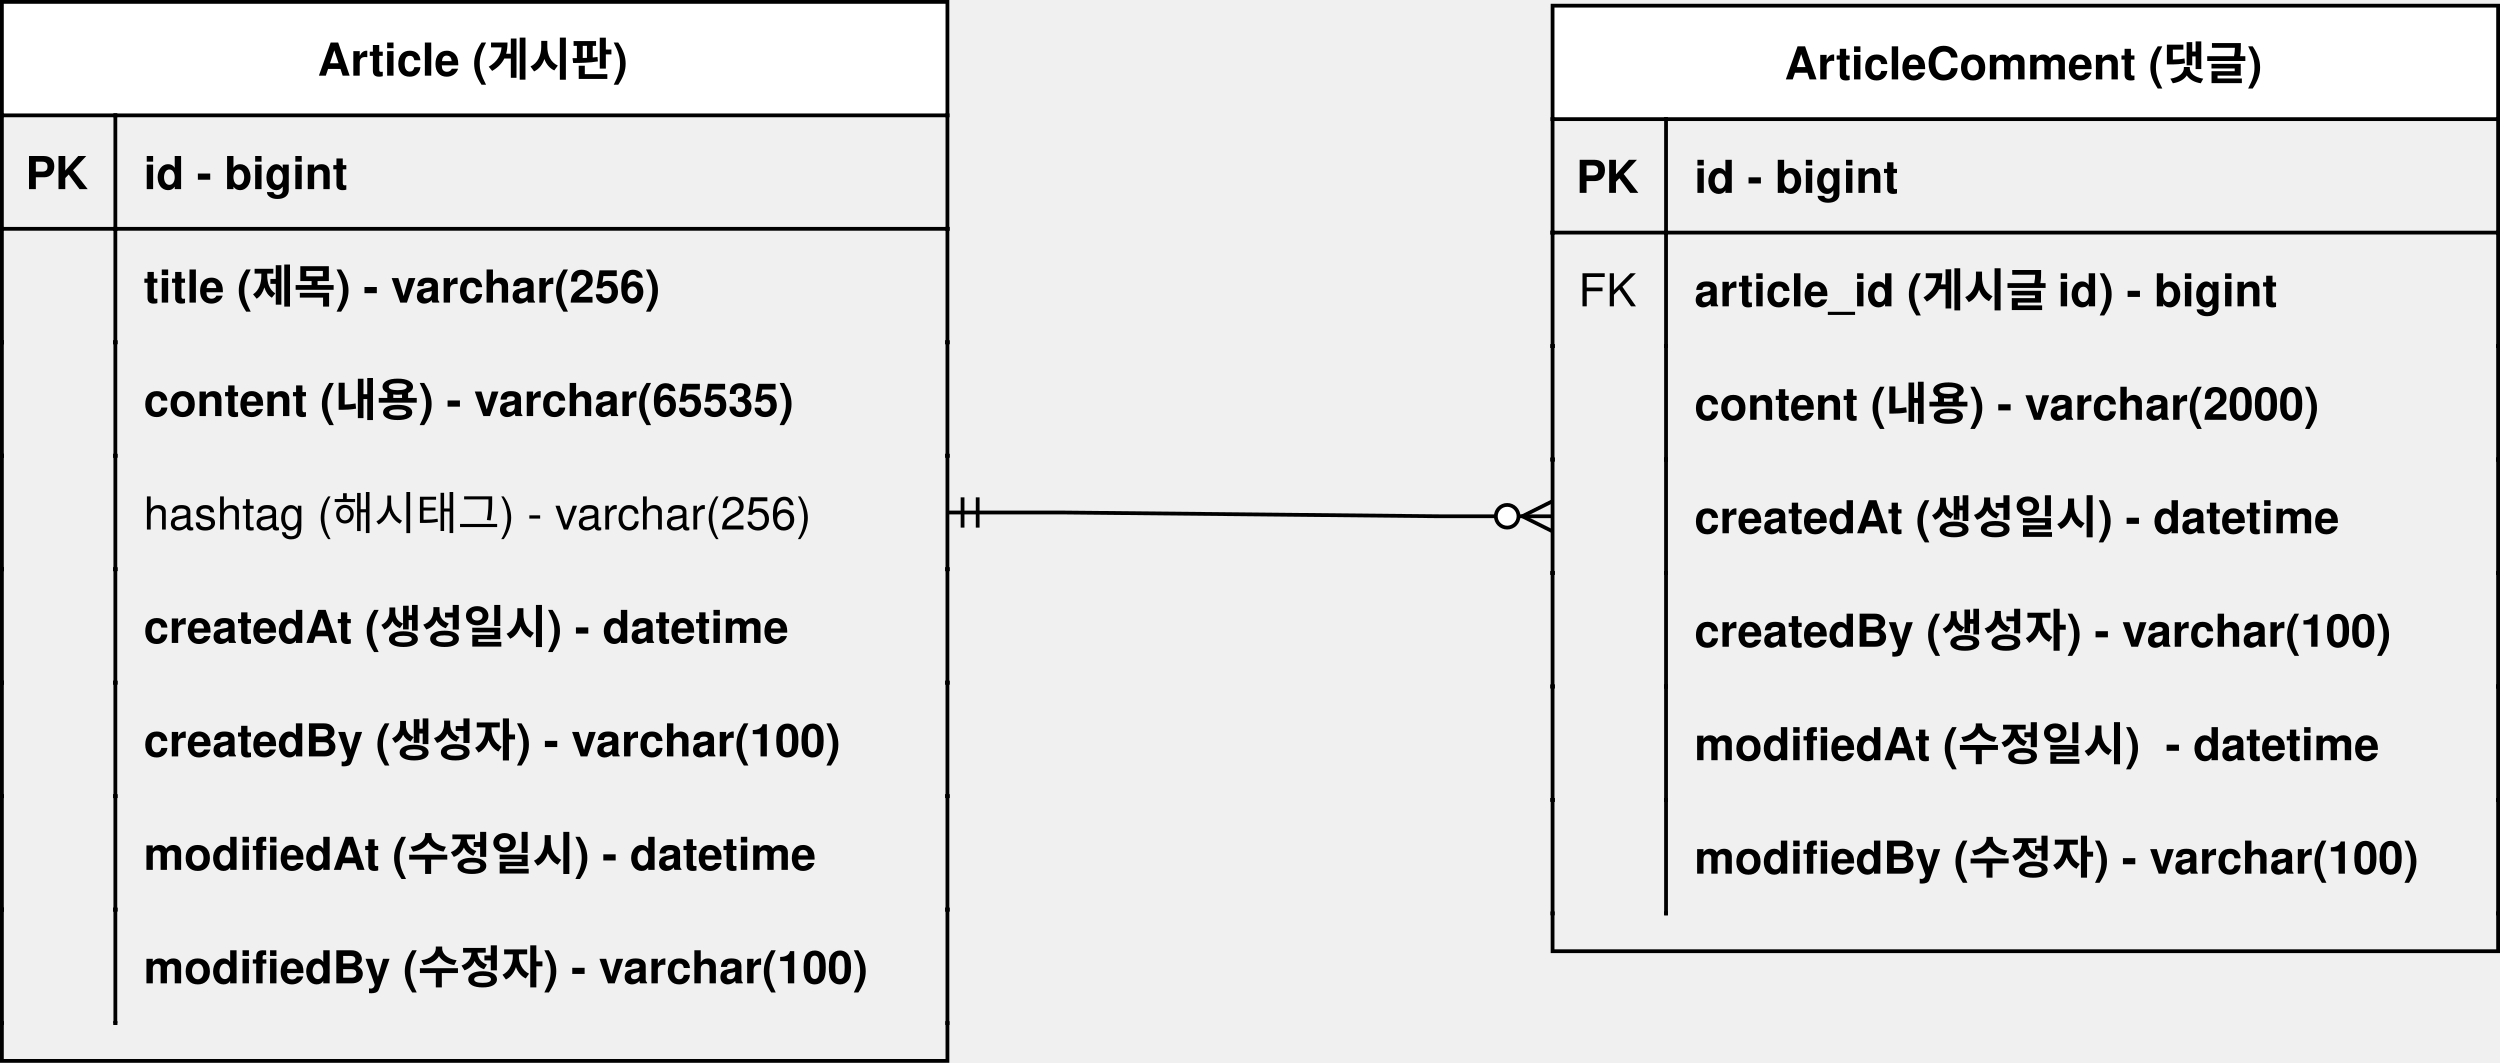
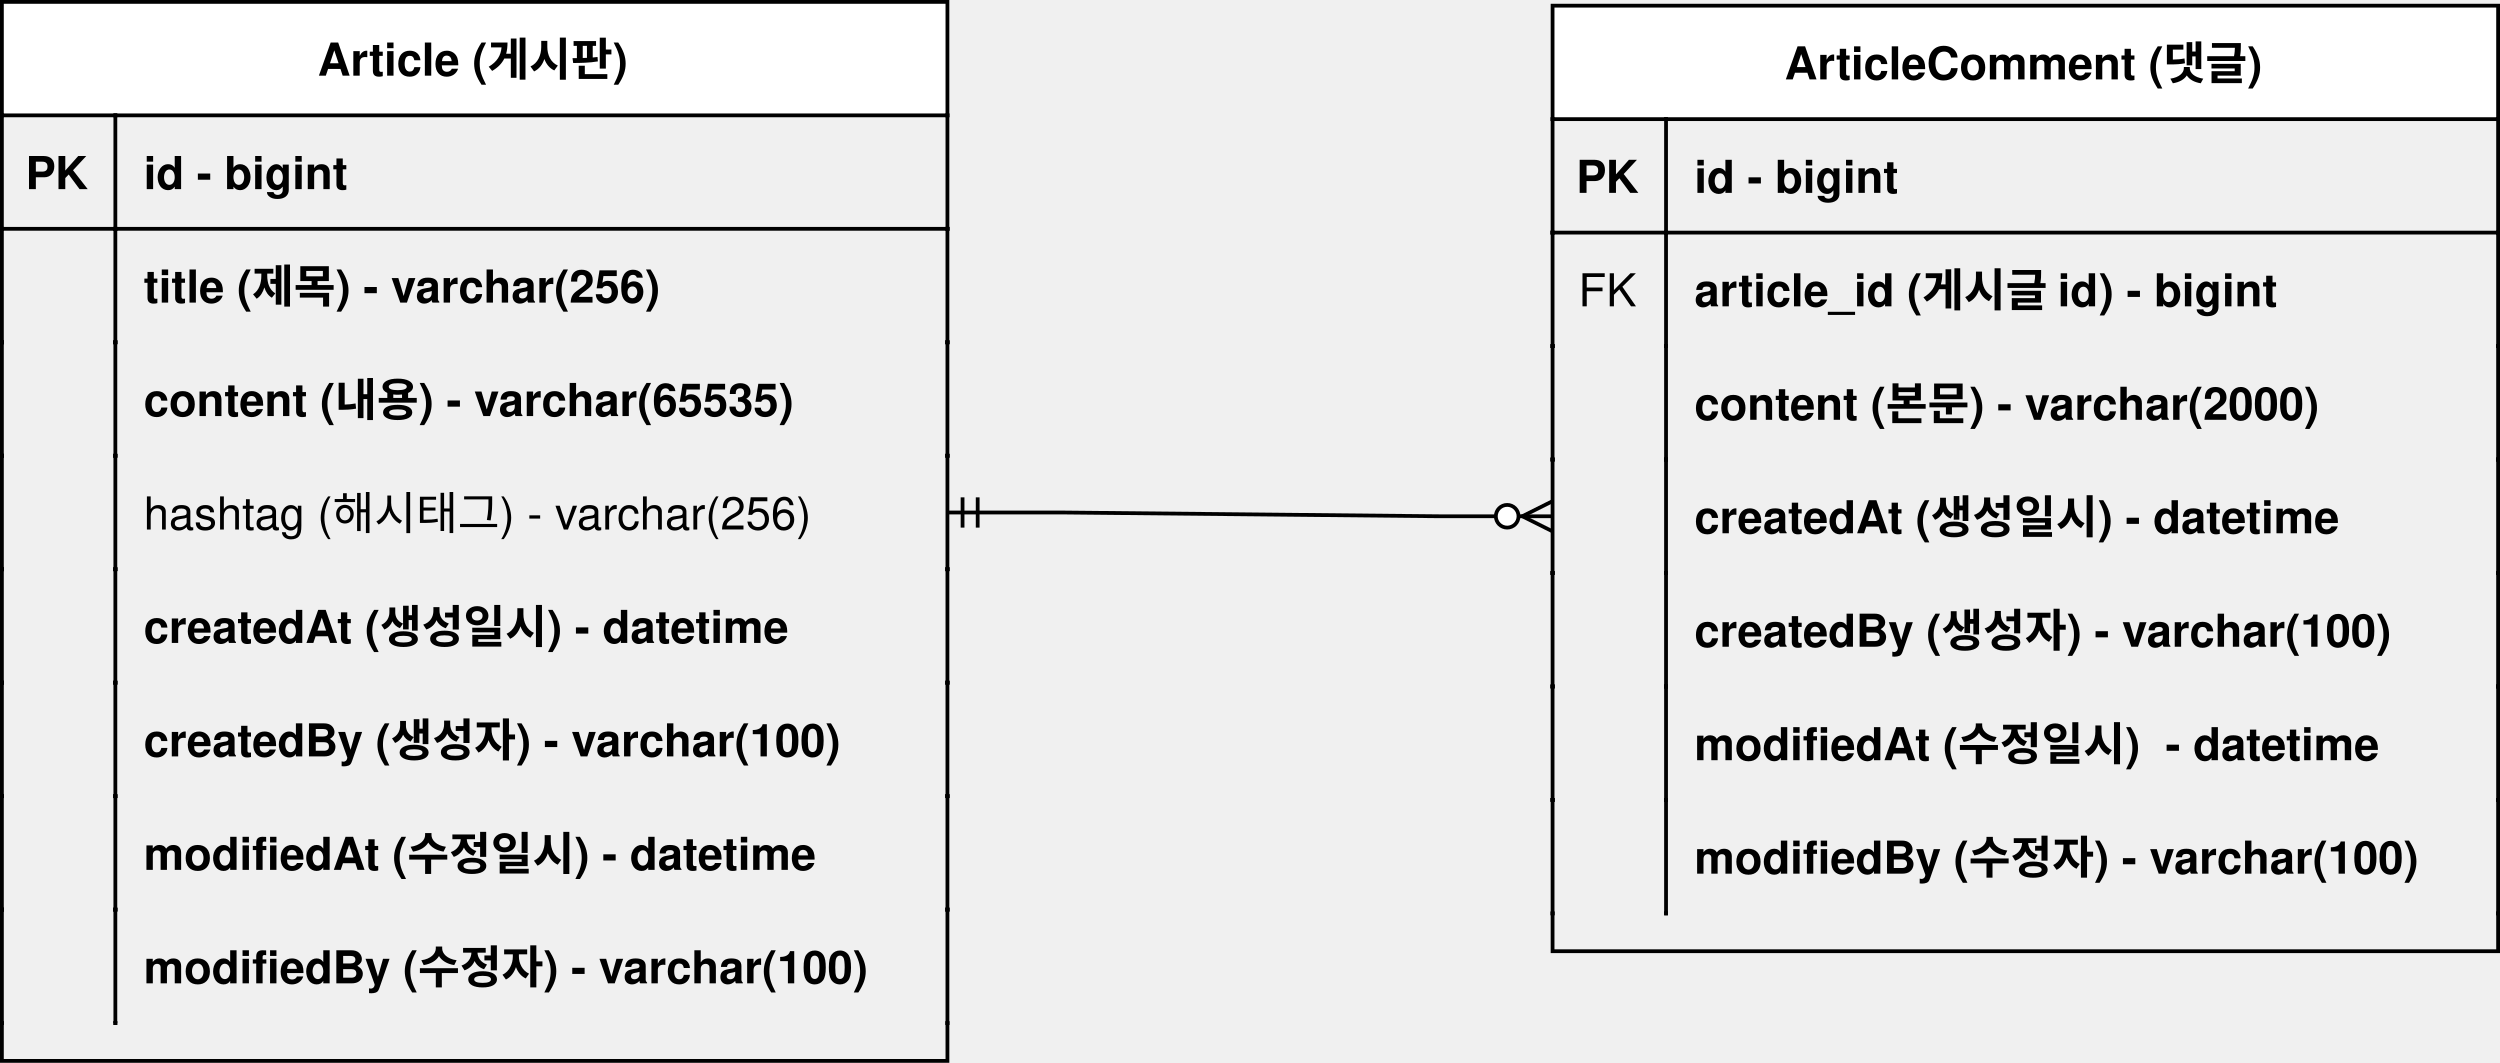
- <svg xmlns="http://www.w3.org/2000/svg" version="1.1" width="661px" height="281px" viewBox="-0.5 -0.5 661 281" content="&lt;mxfile host=&quot;app.diagrams.net&quot; modified=&quot;2023-01-13T10:26:33.270Z&quot; agent=&quot;5.0 (Macintosh; Intel Mac OS X 10_15_7) AppleWebKit/605.1.15 (KHTML, like Gecko) Version/16.1 Safari/605.1.15&quot; etag=&quot;ccjmUO4l54IorZ5V7W4e&quot; version=&quot;20.8.3&quot; type=&quot;github&quot;&gt;&lt;diagram id=&quot;R2lEEEUBdFMjLlhIrx00&quot; name=&quot;Page-1&quot;&gt;7V1Rc6I6FP41mek+tIMgFR8FdXfurbOddmfv3qc7qUTMLBInplb3198EEtEGrBWtFJixHXIIITnfl3PIIUeB5c1WXymcT0fERyEwDX8FrD4wzXbX4v+FYJ0IOm0jEQQU+4molQoe8R8kharaM/bRYqciIyRkeL4rHJMoQmO2I4OUkpfdahMS7t51DgOkCR7HMNSl/2CfTROpYxup/BvCwVTduWXIMzOoKkvBYgp98rIjQis2JBGTXbxHdAYjFDF+ZgTpb0SBPZgyJkbaA+aQfyai9k1ASBAiOMeLmzGZcfF4wasMJ3CGQ6HmrYZc2RC/nTUAlkcJYcnRbOWhUEClYEj6NMw5u9EDFe0ecIF3vVzf/TZY9O3F+slGo+C+83RtSjYsYfgsFdyjDI+5tk3jCgx6wDWB44GBBxwXdPlBXxS7xhepQ7ZWwHB1zsUhg09C5C4YpEzyxzK4gDOCQRzxwVv9VlwOQzhf4Lh6Ipni0L+Da/LMVEOq5E7wCvkPCX1EXc6kO96YKIrGBRCPsjPiNAxxEPHjMdeOuKNL0YL35Q4umKyh60+qdIkoQ6stkdTnV0RmiNE1r6LOKt6sVdlMyi8pM03FzOkWK01HCqGkWrBpO0WQH0gQ3wNoWwM0Fyk+doZh+MCnKYyCGLRdTIRifUrmPyANEJOCOcFCpYMlSiZKrH0chh4JiYA2IhFS1eLR2S7/8PF6xo0NbN4Bj5dbaZl/RHXKPBItGOUUEbdCHKkXJNByGZnL+4RoorpBpTbF8RNhjM+7PFz3M/9ttCW6lnEYuNbZsLU1bO//fg+6hA92EsY2b4p9H0XJrBR2GqaIZ4CZicBG66/heD0XD0WkfTAiWxBY70RANpaq5d2twZDTP4IMueQ58hcarJt+FkD6VkOa1zeNa/73hAMxQ8oHuzK5SV13MYdjHAV3yZW3r3hhn4UXq/yZap6UJwc19xFE6dTZ3BvnNPe3Fzf3TiFsP2jWH6r/zsH6r7xx72q4MszUE7cHekb8oO2CXg/0ul+k2V9COp5CemXat/nP3p/E+GesXYqSpsqWfzJyRsP58vHR9mg0NYb2X+73a7Mx/JnUONgX5Br+7gca/kxo9TV5CSf8QerPZ26lzX7msPWFuQiIJNGlK2HuHRO4beEAull2/9a2Lbsqlv+EtKmd4deDAI3hP43h34TzLmb59WV/CSf88VPYrqfl19foU7iYMhgklr8Pura0/GmM3YoPesDtANepyhrg5MypnfEvFhJojP8e429f2vjrYYESzvHjp7BTT+Ov3ptvP/dTxG/p95iK+Ahr348P2oDPHbEE6AM3feuq7L/PL2N4hkrIi49aBeSwqHaOoNXSaNV4ghN5AufSnqBVLLhXelfQqn7kP3vcemRP+gJ3vccXDJL9NjtLgJaxZwtO9d1AHoPq5wdqvd/nrH5gs+Xxcn6gWKyv/H6gXVM/oMf5ZsTHE7yzKHBA11Hvg+1mUXAEj+rnDZrtQGfzBu2Le4NPtB/oqFncqak30AN/yhtsLQt0b9AsCw6mUO0cgeqGntfhkdlse9MBJ5IVv2hygFOZrI43uLN/8WgrvDavha3DLP9GeHLTb9Y62ncwrnumQq5f/8isjuz+6cG+T5TVcRQiNQ3/ZSTbVTar45S8qJ/3boJ65zL3H5nVkd0/PaY3LKO5L4BATaN6GUl7MHnm/i8285np1PLBO25bLeaq4QuKbPVt4nlSEU0871yO4OJZHp8pve8o/dc0nJeR3veuRA/TqHcML483tTP+VrE8sMb4lznTwyq2xCu99bdy3qZV3fpb+vKu2e57ehrVzxkUSw1rnEGZMz+sYsu88juD25o6A32J1+z3PSmD6ucHimWJNX6gzHkfaotZZf1At55+oK1v3zhuvy/wTH66WRvsZVPtfELbbHzCmXzC5XNA2hX/NqiEvDX0CXoAsNn1e1oK1c8RHJAvhvwAKZ1ztWK2fkAhZJhEg/RMgkyyy7fFR+9O2SwEyb4/FPk98T3+vDh4+IMo+UFGMFoDuTc4PTeDkf89pg0VI0a+pAVaYfZLNcaP/xXyG1uW+qutav21KkRcM7+2C1tXiWJ6WVxS1yXDF2POpZT6EQPl73IfN96OaG9+a2CbBxshjfW83O3JHrLdk3gXyIbGnd1tyabd2W1iQZ7pGMmrUnJpDdmvvrV+sydKNZSoQmvobZbyYvp7Bkn19DcorMH/&lt;/diagram&gt;&lt;/mxfile&gt;" resource="https://app.diagrams.net/#Hkimhyeyun%2FSPRING-BOARD-PROJECT%2Ffeature%252F%25238-domain%2Fdocument%2Fproject-board-erd.svg">
+ <svg xmlns="http://www.w3.org/2000/svg" version="1.1" width="661px" height="281px" viewBox="-0.5 -0.5 661 281" content="&lt;mxfile host=&quot;app.diagrams.net&quot; modified=&quot;2023-01-13T10:32:51.263Z&quot; agent=&quot;5.0 (Macintosh; Intel Mac OS X 10_15_7) AppleWebKit/605.1.15 (KHTML, like Gecko) Version/16.1 Safari/605.1.15&quot; etag=&quot;_A7HjakEpWpklU3_jFRT&quot; version=&quot;20.8.3&quot; type=&quot;github&quot;&gt;&lt;diagram id=&quot;R2lEEEUBdFMjLlhIrx00&quot; name=&quot;Page-1&quot;&gt;7V3/c6I6EP9rMtP7oR0EqfijoN7Ne3Wu097cu/fTm1QiZg6IE1Kr99e/BBLRBqz1S7XAjO2QJYRk95NddtlVYHnR4iuFs+mI+CgEpuEvgNUHptnuWvy/ICwzQqdtZISAYj8jtXLCI/6DJFF1e8Y+SjY6MkJChmebxDGJYzRmGzRIKXnZ7DYh4eZdZzBAGuFxDEOd+g/22TSjOraR078hHEzVnVuGPBNB1VkSkin0ycsGCS3YkMRMTvEe0QjGKGb8zAjS34gCezBlTKy0B8wh/0xE75uAkCBEcIaTmzGJOHmc8C7DCYxwKNi8NpArB+K3swbA8ighLDuKFh4KhaiUGLI5DUvOrvhAxbg7XOBdz5d3vw0Wf3uxfrLRKLjvPF2bEg1zGD5LBvcow2PObdO4AoMecE3geGDgAccFXX7QF82u8UXykC2VYDg7Z+KQwSdBchMGKZP4sQxO4IhgEMd88Va/lbbDEM4SnHbPKFMc+ndwSZ6ZGki13AleIP8hg4/oy5F0xwcTTTG4EMSjnIw4DUMcxPx4zLkj7uhSlPC53MGEyR46/yRL54gytFgjSX5+RSRCjC55F3VW4Wap2mbWfsmRaSpkTtdQaTqSCCXUgtXYuQT5gRTiewTa1gRaKim+doZh+MC3KYyDVGibMhGM9SmZ/YA0QEwSZgQLlg7mKNsoKfdxGHokJEK0MYmR6pauznb5h6/XM25sYPMJeLzdytv8I7pT5pE4YZRDRNwKcUm9ICEtl5GZvE+IJmoaVHJTHD8Rxvi+K5PrduS/LW0pXcvYTbjWyWRra7K9//s90iV8sZMw1XlT7Psoznal0NMwl3iBMAslsOL6a3G83ou7SqS9s0TWRGC9UwJysJwt7x4Nhhz+MWTIJc+xn2hiXc3zAEnfapLm/U3jmv894UDskMsTu1K5WV83mcExjoO77MrbV7iwT4KLRflONY+Kk52G+wigdOqs7o1Tqvvbs6t75yDZftCu35X/nZ35X3nl3tXkyjBTT9we6Bnpg7YLej3Q636Ran8O6XgK6ZVp35Y/e38S5V/guxwKmipr/snIGQ1n88dH26Px1Bjaf7nfr81G8RdCY2dbUKr4ux+o+AtFq/vkF7jhd2J/OXIrrfYLl6075iIgkkWXroS6d0zgtoUB6Bbp/VvbtuyqaP4jwqZ2il8PAjSK/ziKfxXOO5vm193+C9zw+29hu56aX/fRpzCZMhhkmr8PurbU/HmM3UoPesDtANepig9wdOTUTvkfFhJolP8W5W+fW/nrYYEL3OP7b2GnnspfvTdff+6niN/S7zEV8RHavp8etAHfO8IF6AM3f+uq9L/PL2M4QheIi4/yAkpQVDtD0GppsGoswZEsgXNuS9A6LLh38aagVf3If/G69cietAXucostGGT5NhsuQMvYkoJTfTNQhqD62YFa5/uc1A6sUh7PZwcOi/Vdvh1o19QO6HG+iPh4gjecAgd0HfU+2G6cgj1wVD9r0KQDncwatM9uDT5RPtBeu7hTU2ugB/6UNVhzC3Rr0LgFO0OodoZATUOv6/BIFK0nHXAgWemLJgc4lanqeAM7251HW8lr9VrY2k3zr4hHV/1mraN9O8t1y1YotesfWdVRPD892PeJqjr2kkhNw38FxXaVreo4Ji7qZ72boN6p1P1HVnUUz0+P6Q0vUd0fIIGaRvUKivZg9sz9X6rmC8up5YN3OrZy5qphCw5J9W3ieZIRTTzvVIbg7FUen6m8by/+1zScV1De96rQw7WE0hcFfl5Rcq9R7xheGW5qp/ytw+rAGuV/yZUe1mEu3sVrf6vkbVrVtb+lu3dNuu/xYVQ/Y3BYaVhjDC658sM6zM27fGNwW1NjoLt4Tb7vURFUPztwWJVYYwcuue5DpZhV1g5062kH2nr6xn75vsAz+enGN9iKptrZhLbZ2IQT2YTz14C0K/5tUBl4a2gT9ABgk/V7XAjVzxDsUC+G/AApnnO2YrZ8QCFkmMSD/EwmmSzLt8VX705ZFIIs7w/Ffk98jz9vDh7+IEp+kBGMl0DmBufnIhj731PYULFi5EtYoAVmv9Rg/PhfQb+xZau/WOvWX6pGzDnza72xdpVo5pelLXVdtnyx5lJIqR8xUPau9HHj7Yj26rcG1nGwItKUz/PNmWwB2z1Js0BWMO5spiWbdmdziIQ80zGSV+Xg0gayX31r/SonSg2UsUIb6G2U8mb+ewZZ9/w3KKzB/w==&lt;/diagram&gt;&lt;/mxfile&gt;" resource="https://app.diagrams.net/#Hkimhyeyun%2FSPRING-BOARD-PROJECT%2Ffeature%252F%25238-domain%2Fdocument%2Fproject-board-erd.svg">
  <defs>
    <clipPath id="mx-clip-0-30-30-30-0">
      <rect x="0" y="30" width="30" height="30" />
    </clipPath>
    <clipPath id="mx-clip-36-30-214-30-0">
      <rect x="36" y="30" width="214" height="30" />
    </clipPath>
    <clipPath id="mx-clip-36-60-214-30-0">
      <rect x="36" y="60" width="214" height="30" />
    </clipPath>
    <clipPath id="mx-clip-36-90-214-30-0">
      <rect x="36" y="90" width="214" height="30" />
    </clipPath>
    <clipPath id="mx-clip-36-120-214-30-0">
      <rect x="36" y="120" width="214" height="30" />
    </clipPath>
    <clipPath id="mx-clip-36-150-214-30-0">
      <rect x="36" y="150" width="214" height="30" />
    </clipPath>
    <clipPath id="mx-clip-36-180-214-30-0">
      <rect x="36" y="180" width="214" height="30" />
    </clipPath>
    <clipPath id="mx-clip-36-210-214-30-0">
      <rect x="36" y="210" width="214" height="30" />
    </clipPath>
    <clipPath id="mx-clip-36-240-214-30-0">
      <rect x="36" y="240" width="214" height="30" />
    </clipPath>
    <clipPath id="mx-clip-410-31-30-30-0">
      <rect x="410" y="31" width="30" height="30" />
    </clipPath>
    <clipPath id="mx-clip-446-31-214-30-0">
      <rect x="446" y="31" width="214" height="30" />
    </clipPath>
    <clipPath id="mx-clip-410-61-30-30-0">
      <rect x="410" y="61" width="30" height="30" />
    </clipPath>
    <clipPath id="mx-clip-446-61-214-30-0">
      <rect x="446" y="61" width="214" height="30" />
    </clipPath>
    <clipPath id="mx-clip-446-91-214-30-0">
      <rect x="446" y="91" width="214" height="30" />
    </clipPath>
    <clipPath id="mx-clip-446-121-214-30-0">
      <rect x="446" y="121" width="214" height="30" />
    </clipPath>
    <clipPath id="mx-clip-446-151-214-30-0">
      <rect x="446" y="151" width="214" height="30" />
    </clipPath>
    <clipPath id="mx-clip-446-181-214-30-0">
      <rect x="446" y="181" width="214" height="30" />
    </clipPath>
    <clipPath id="mx-clip-446-211-214-30-0">
      <rect x="446" y="211" width="214" height="30" />
    </clipPath>
  </defs>
  <g>
    <path d="M 0 30 L 0 0 L 250 0 L 250 30" fill="rgb(255, 255, 255)" stroke="rgb(0, 0, 0)" stroke-miterlimit="10" pointer-events="all" />
    <path d="M 0 30 L 0 280 L 250 280 L 250 30" fill="none" stroke="rgb(0, 0, 0)" stroke-miterlimit="10" pointer-events="none" />
    <path d="M 0 30 L 250 30" fill="none" stroke="rgb(0, 0, 0)" stroke-miterlimit="10" pointer-events="none" />
    <path d="M 30 30 L 30 60 L 30 90 L 30 120 L 30 150 L 30 180 L 30 210 L 30 240 L 30 270" fill="none" stroke="rgb(0, 0, 0)" stroke-miterlimit="10" pointer-events="none" />
    <g fill="rgb(0, 0, 0)" font-family="Helvetica" font-weight="bold" pointer-events="none" text-anchor="middle" font-size="12px">
      <text x="124.5" y="19.5">Article (게시판)</text>
    </g>
    <path d="M 0 30 M 250 30 M 250 60 L 0 60" fill="none" stroke="rgb(0, 0, 0)" stroke-linecap="square" stroke-miterlimit="10" pointer-events="none" />
    <path d="M 0 30 M 30 30 M 30 60 M 0 60" fill="none" stroke="rgb(0, 0, 0)" stroke-linecap="square" stroke-miterlimit="10" pointer-events="none" />
    <g fill="rgb(0, 0, 0)" font-family="Helvetica" font-weight="bold" pointer-events="none" clip-path="url(#mx-clip-0-30-30-30-0)" text-anchor="middle" font-size="12px">
      <text x="14.5" y="49.5">PK</text>
    </g>
    <path d="M 30 30 M 250 30 M 250 60 M 30 60" fill="none" stroke="rgb(0, 0, 0)" stroke-linecap="square" stroke-miterlimit="10" pointer-events="none" />
    <g fill="rgb(0, 0, 0)" font-family="Helvetica" font-weight="bold" text-decoration="underline" pointer-events="none" clip-path="url(#mx-clip-36-30-214-30-0)" font-size="12px">
      <text x="37.5" y="49.5">id - bigint</text>
    </g>
    <path d="M 0 60 M 250 60 M 250 90 M 0 90" fill="none" stroke="rgb(0, 0, 0)" stroke-linecap="square" stroke-miterlimit="10" pointer-events="none" />
    <path d="M 0 60 M 30 60 M 30 90 M 0 90" fill="none" stroke="rgb(0, 0, 0)" stroke-linecap="square" stroke-miterlimit="10" pointer-events="none" />
    <path d="M 30 60 M 250 60 M 250 90 M 30 90" fill="none" stroke="rgb(0, 0, 0)" stroke-linecap="square" stroke-miterlimit="10" pointer-events="none" />
    <g fill="rgb(0, 0, 0)" font-family="Helvetica" font-weight="bold" pointer-events="none" clip-path="url(#mx-clip-36-60-214-30-0)" font-size="12px">
      <text x="37.5" y="79.5">title (제목) - varchar(256)</text>
    </g>
    <path d="M 0 90 M 250 90 M 250 120 M 0 120" fill="none" stroke="rgb(0, 0, 0)" stroke-linecap="square" stroke-miterlimit="10" pointer-events="none" />
    <path d="M 0 90 M 30 90 M 30 120 M 0 120" fill="none" stroke="rgb(0, 0, 0)" stroke-linecap="square" stroke-miterlimit="10" pointer-events="none" />
    <path d="M 30 90 M 250 90 M 250 120 M 30 120" fill="none" stroke="rgb(0, 0, 0)" stroke-linecap="square" stroke-miterlimit="10" pointer-events="none" />
    <g fill="rgb(0, 0, 0)" font-family="Helvetica" font-weight="bold" pointer-events="none" clip-path="url(#mx-clip-36-90-214-30-0)" font-size="12px">
      <text x="37.5" y="109.5">content (내용) - varchar(65535)</text>
    </g>
    <path d="M 0 120 M 250 120 M 250 150 M 0 150" fill="none" stroke="rgb(0, 0, 0)" stroke-linecap="square" stroke-miterlimit="10" pointer-events="none" />
    <path d="M 0 120 M 30 120 M 30 150 M 0 150" fill="none" stroke="rgb(0, 0, 0)" stroke-linecap="square" stroke-miterlimit="10" pointer-events="none" />
    <path d="M 30 120 M 250 120 M 250 150 M 30 150" fill="none" stroke="rgb(0, 0, 0)" stroke-linecap="square" stroke-miterlimit="10" pointer-events="none" />
    <g fill="rgb(0, 0, 0)" font-family="Helvetica" pointer-events="none" clip-path="url(#mx-clip-36-120-214-30-0)" font-size="12px">
      <text x="37.5" y="139.5">hashtag (해시태그) - varchar(256)</text>
    </g>
    <path d="M 0 150 M 250 150 M 250 180 M 0 180" fill="none" stroke="rgb(0, 0, 0)" stroke-linecap="square" stroke-miterlimit="10" pointer-events="none" />
    <path d="M 0 150 M 30 150 M 30 180 M 0 180" fill="none" stroke="rgb(0, 0, 0)" stroke-linecap="square" stroke-miterlimit="10" pointer-events="none" />
    <path d="M 30 150 M 250 150 M 250 180 M 30 180" fill="none" stroke="rgb(0, 0, 0)" stroke-linecap="square" stroke-miterlimit="10" pointer-events="none" />
    <g fill="rgb(0, 0, 0)" font-family="Helvetica" font-weight="bold" pointer-events="none" clip-path="url(#mx-clip-36-150-214-30-0)" font-size="12px">
      <text x="37.5" y="169.5">createdAt (생성일시) - datetime</text>
    </g>
    <path d="M 0 180 M 250 180 M 250 210 M 0 210" fill="none" stroke="rgb(0, 0, 0)" stroke-linecap="square" stroke-miterlimit="10" pointer-events="none" />
    <path d="M 0 180 M 30 180 M 30 210 M 0 210" fill="none" stroke="rgb(0, 0, 0)" stroke-linecap="square" stroke-miterlimit="10" pointer-events="none" />
    <path d="M 30 180 M 250 180 M 250 210 M 30 210" fill="none" stroke="rgb(0, 0, 0)" stroke-linecap="square" stroke-miterlimit="10" pointer-events="none" />
    <g fill="rgb(0, 0, 0)" font-family="Helvetica" font-weight="bold" pointer-events="none" clip-path="url(#mx-clip-36-180-214-30-0)" font-size="12px">
      <text x="37.5" y="199.5">createdBy (생성자) - varchar(100)</text>
    </g>
    <path d="M 0 210 M 250 210 M 250 240 M 0 240" fill="none" stroke="rgb(0, 0, 0)" stroke-linecap="square" stroke-miterlimit="10" pointer-events="none" />
    <path d="M 0 210 M 30 210 M 30 240 M 0 240" fill="none" stroke="rgb(0, 0, 0)" stroke-linecap="square" stroke-miterlimit="10" pointer-events="none" />
    <path d="M 30 210 M 250 210 M 250 240 M 30 240" fill="none" stroke="rgb(0, 0, 0)" stroke-linecap="square" stroke-miterlimit="10" pointer-events="none" />
    <g fill="rgb(0, 0, 0)" font-family="Helvetica" font-weight="bold" pointer-events="none" clip-path="url(#mx-clip-36-210-214-30-0)" font-size="12px">
      <text x="37.5" y="229.5">modifiedAt (수정일시) - datetime</text>
    </g>
    <path d="M 0 240 M 250 240 M 250 270 M 0 270" fill="none" stroke="rgb(0, 0, 0)" stroke-linecap="square" stroke-miterlimit="10" pointer-events="none" />
    <path d="M 0 240 M 30 240 M 30 270 M 0 270" fill="none" stroke="rgb(0, 0, 0)" stroke-linecap="square" stroke-miterlimit="10" pointer-events="none" />
    <path d="M 30 240 M 250 240 M 250 270 M 30 270" fill="none" stroke="rgb(0, 0, 0)" stroke-linecap="square" stroke-miterlimit="10" pointer-events="none" />
    <g fill="rgb(0, 0, 0)" font-family="Helvetica" font-weight="bold" pointer-events="none" clip-path="url(#mx-clip-36-240-214-30-0)" font-size="12px">
      <text x="37.5" y="259.5">modifiedBy (수정자) - varchar(100)</text>
    </g>
    <path d="M 410 31 L 410 1 L 660 1 L 660 31" fill="rgb(255, 255, 255)" stroke="rgb(0, 0, 0)" stroke-miterlimit="10" pointer-events="none" />
    <path d="M 410 31 L 410 251 L 660 251 L 660 31" fill="none" stroke="rgb(0, 0, 0)" stroke-miterlimit="10" pointer-events="none" />
    <path d="M 410 31 L 660 31" fill="none" stroke="rgb(0, 0, 0)" stroke-miterlimit="10" pointer-events="none" />
    <path d="M 440 31 L 440 61 L 440 91 L 440 121 L 440 151 L 440 181 L 440 211 L 440 241" fill="none" stroke="rgb(0, 0, 0)" stroke-miterlimit="10" pointer-events="none" />
    <g fill="rgb(0, 0, 0)" font-family="Helvetica" font-weight="bold" pointer-events="none" text-anchor="middle" font-size="12px">
      <text x="534.5" y="20.5">ArticleComment (댓글)</text>
    </g>
    <path d="M 410 31 M 660 31 M 660 61 L 410 61" fill="none" stroke="rgb(0, 0, 0)" stroke-linecap="square" stroke-miterlimit="10" pointer-events="none" />
    <path d="M 410 31 M 440 31 M 440 61 M 410 61" fill="none" stroke="rgb(0, 0, 0)" stroke-linecap="square" stroke-miterlimit="10" pointer-events="none" />
    <g fill="rgb(0, 0, 0)" font-family="Helvetica" font-weight="bold" pointer-events="none" clip-path="url(#mx-clip-410-31-30-30-0)" text-anchor="middle" font-size="12px">
      <text x="424.5" y="50.5">PK</text>
    </g>
    <path d="M 440 31 M 660 31 M 660 61 M 440 61" fill="none" stroke="rgb(0, 0, 0)" stroke-linecap="square" stroke-miterlimit="10" pointer-events="none" />
    <g fill="rgb(0, 0, 0)" font-family="Helvetica" font-weight="bold" text-decoration="underline" pointer-events="none" clip-path="url(#mx-clip-446-31-214-30-0)" font-size="12px">
      <text x="447.5" y="50.5">id - bigint</text>
    </g>
    <path d="M 410 61 M 660 61 M 660 91 M 410 91" fill="none" stroke="rgb(0, 0, 0)" stroke-linecap="square" stroke-miterlimit="10" pointer-events="none" />
    <path d="M 410 61 M 440 61 M 440 91 M 410 91" fill="none" stroke="rgb(0, 0, 0)" stroke-linecap="square" stroke-miterlimit="10" pointer-events="none" />
    <g fill="rgb(0, 0, 0)" font-family="Helvetica" pointer-events="none" clip-path="url(#mx-clip-410-61-30-30-0)" text-anchor="middle" font-size="12px">
      <text x="424.5" y="80.5">FK</text>
    </g>
    <path d="M 440 61 M 660 61 M 660 91 M 440 91" fill="none" stroke="rgb(0, 0, 0)" stroke-linecap="square" stroke-miterlimit="10" pointer-events="none" />
    <g fill="rgb(0, 0, 0)" font-family="Helvetica" font-weight="bold" pointer-events="none" clip-path="url(#mx-clip-446-61-214-30-0)" font-size="12px">
      <text x="447.5" y="80.5">article_id (게시글 id) - bigint</text>
    </g>
    <path d="M 410 91 M 660 91 M 660 121 M 410 121" fill="none" stroke="rgb(0, 0, 0)" stroke-linecap="square" stroke-miterlimit="10" pointer-events="none" />
    <path d="M 410 91 M 440 91 M 440 121 M 410 121" fill="none" stroke="rgb(0, 0, 0)" stroke-linecap="square" stroke-miterlimit="10" pointer-events="none" />
    <path d="M 440 91 M 660 91 M 660 121 M 440 121" fill="none" stroke="rgb(0, 0, 0)" stroke-linecap="square" stroke-miterlimit="10" pointer-events="none" />
    <g fill="rgb(0, 0, 0)" font-family="Helvetica" font-weight="bold" pointer-events="none" clip-path="url(#mx-clip-446-91-214-30-0)" font-size="12px">
-       <text x="447.5" y="110.5">content (내용) - varchar(2000)</text>
+       <text x="447.5" y="110.5">content (본문) - varchar(2000)</text>
    </g>
    <path d="M 410 121 M 660 121 M 660 151 M 410 151" fill="none" stroke="rgb(0, 0, 0)" stroke-linecap="square" stroke-miterlimit="10" pointer-events="none" />
    <path d="M 410 121 M 440 121 M 440 151 M 410 151" fill="none" stroke="rgb(0, 0, 0)" stroke-linecap="square" stroke-miterlimit="10" pointer-events="none" />
    <path d="M 440 121 M 660 121 M 660 151 M 440 151" fill="none" stroke="rgb(0, 0, 0)" stroke-linecap="square" stroke-miterlimit="10" pointer-events="none" />
    <g fill="rgb(0, 0, 0)" font-family="Helvetica" font-weight="bold" pointer-events="none" clip-path="url(#mx-clip-446-121-214-30-0)" font-size="12px">
      <text x="447.5" y="140.5">createdAt (생성일시) - datetime</text>
    </g>
    <path d="M 410 151 M 660 151 M 660 181 M 410 181" fill="none" stroke="rgb(0, 0, 0)" stroke-linecap="square" stroke-miterlimit="10" pointer-events="none" />
    <path d="M 410 151 M 440 151 M 440 181 M 410 181" fill="none" stroke="rgb(0, 0, 0)" stroke-linecap="square" stroke-miterlimit="10" pointer-events="none" />
    <path d="M 440 151 M 660 151 M 660 181 M 440 181" fill="none" stroke="rgb(0, 0, 0)" stroke-linecap="square" stroke-miterlimit="10" pointer-events="none" />
    <g fill="rgb(0, 0, 0)" font-family="Helvetica" font-weight="bold" pointer-events="none" clip-path="url(#mx-clip-446-151-214-30-0)" font-size="12px">
      <text x="447.5" y="170.5">createdBy (생성자) - varchar(100)</text>
    </g>
    <path d="M 410 181 M 660 181 M 660 211 M 410 211" fill="none" stroke="rgb(0, 0, 0)" stroke-linecap="square" stroke-miterlimit="10" pointer-events="none" />
    <path d="M 410 181 M 440 181 M 440 211 M 410 211" fill="none" stroke="rgb(0, 0, 0)" stroke-linecap="square" stroke-miterlimit="10" pointer-events="none" />
    <path d="M 440 181 M 660 181 M 660 211 M 440 211" fill="none" stroke="rgb(0, 0, 0)" stroke-linecap="square" stroke-miterlimit="10" pointer-events="none" />
    <g fill="rgb(0, 0, 0)" font-family="Helvetica" font-weight="bold" pointer-events="none" clip-path="url(#mx-clip-446-181-214-30-0)" font-size="12px">
      <text x="447.5" y="200.5">modifiedAt (수정일시)  - datetime</text>
    </g>
    <path d="M 410 211 M 660 211 M 660 241 M 410 241" fill="none" stroke="rgb(0, 0, 0)" stroke-linecap="square" stroke-miterlimit="10" pointer-events="none" />
    <path d="M 410 211 M 440 211 M 440 241 M 410 241" fill="none" stroke="rgb(0, 0, 0)" stroke-linecap="square" stroke-miterlimit="10" pointer-events="none" />
    <path d="M 440 211 M 660 211 M 660 241 M 440 241" fill="none" stroke="rgb(0, 0, 0)" stroke-linecap="square" stroke-miterlimit="10" pointer-events="none" />
    <g fill="rgb(0, 0, 0)" font-family="Helvetica" font-weight="bold" pointer-events="none" clip-path="url(#mx-clip-446-211-214-30-0)" font-size="12px">
      <text x="447.5" y="230.5">modifiedBy (수정자) - varchar(100)</text>
    </g>
    <path d="M 250 135 L 280 135 L 380 136 L 410 136" fill="none" stroke="rgb(0, 0, 0)" stroke-miterlimit="10" pointer-events="none" />
    <path d="M 254 131 L 254 139 M 258 131 L 258 139" fill="none" stroke="rgb(0, 0, 0)" stroke-miterlimit="10" pointer-events="none" />
    <ellipse cx="398" cy="136" rx="3" ry="3" fill="#ffffff" stroke="rgb(0, 0, 0)" pointer-events="none" />
    <path d="M 410 132 L 402 136 L 410 140" fill="none" stroke="rgb(0, 0, 0)" stroke-miterlimit="10" pointer-events="none" />
  </g>
</svg>
